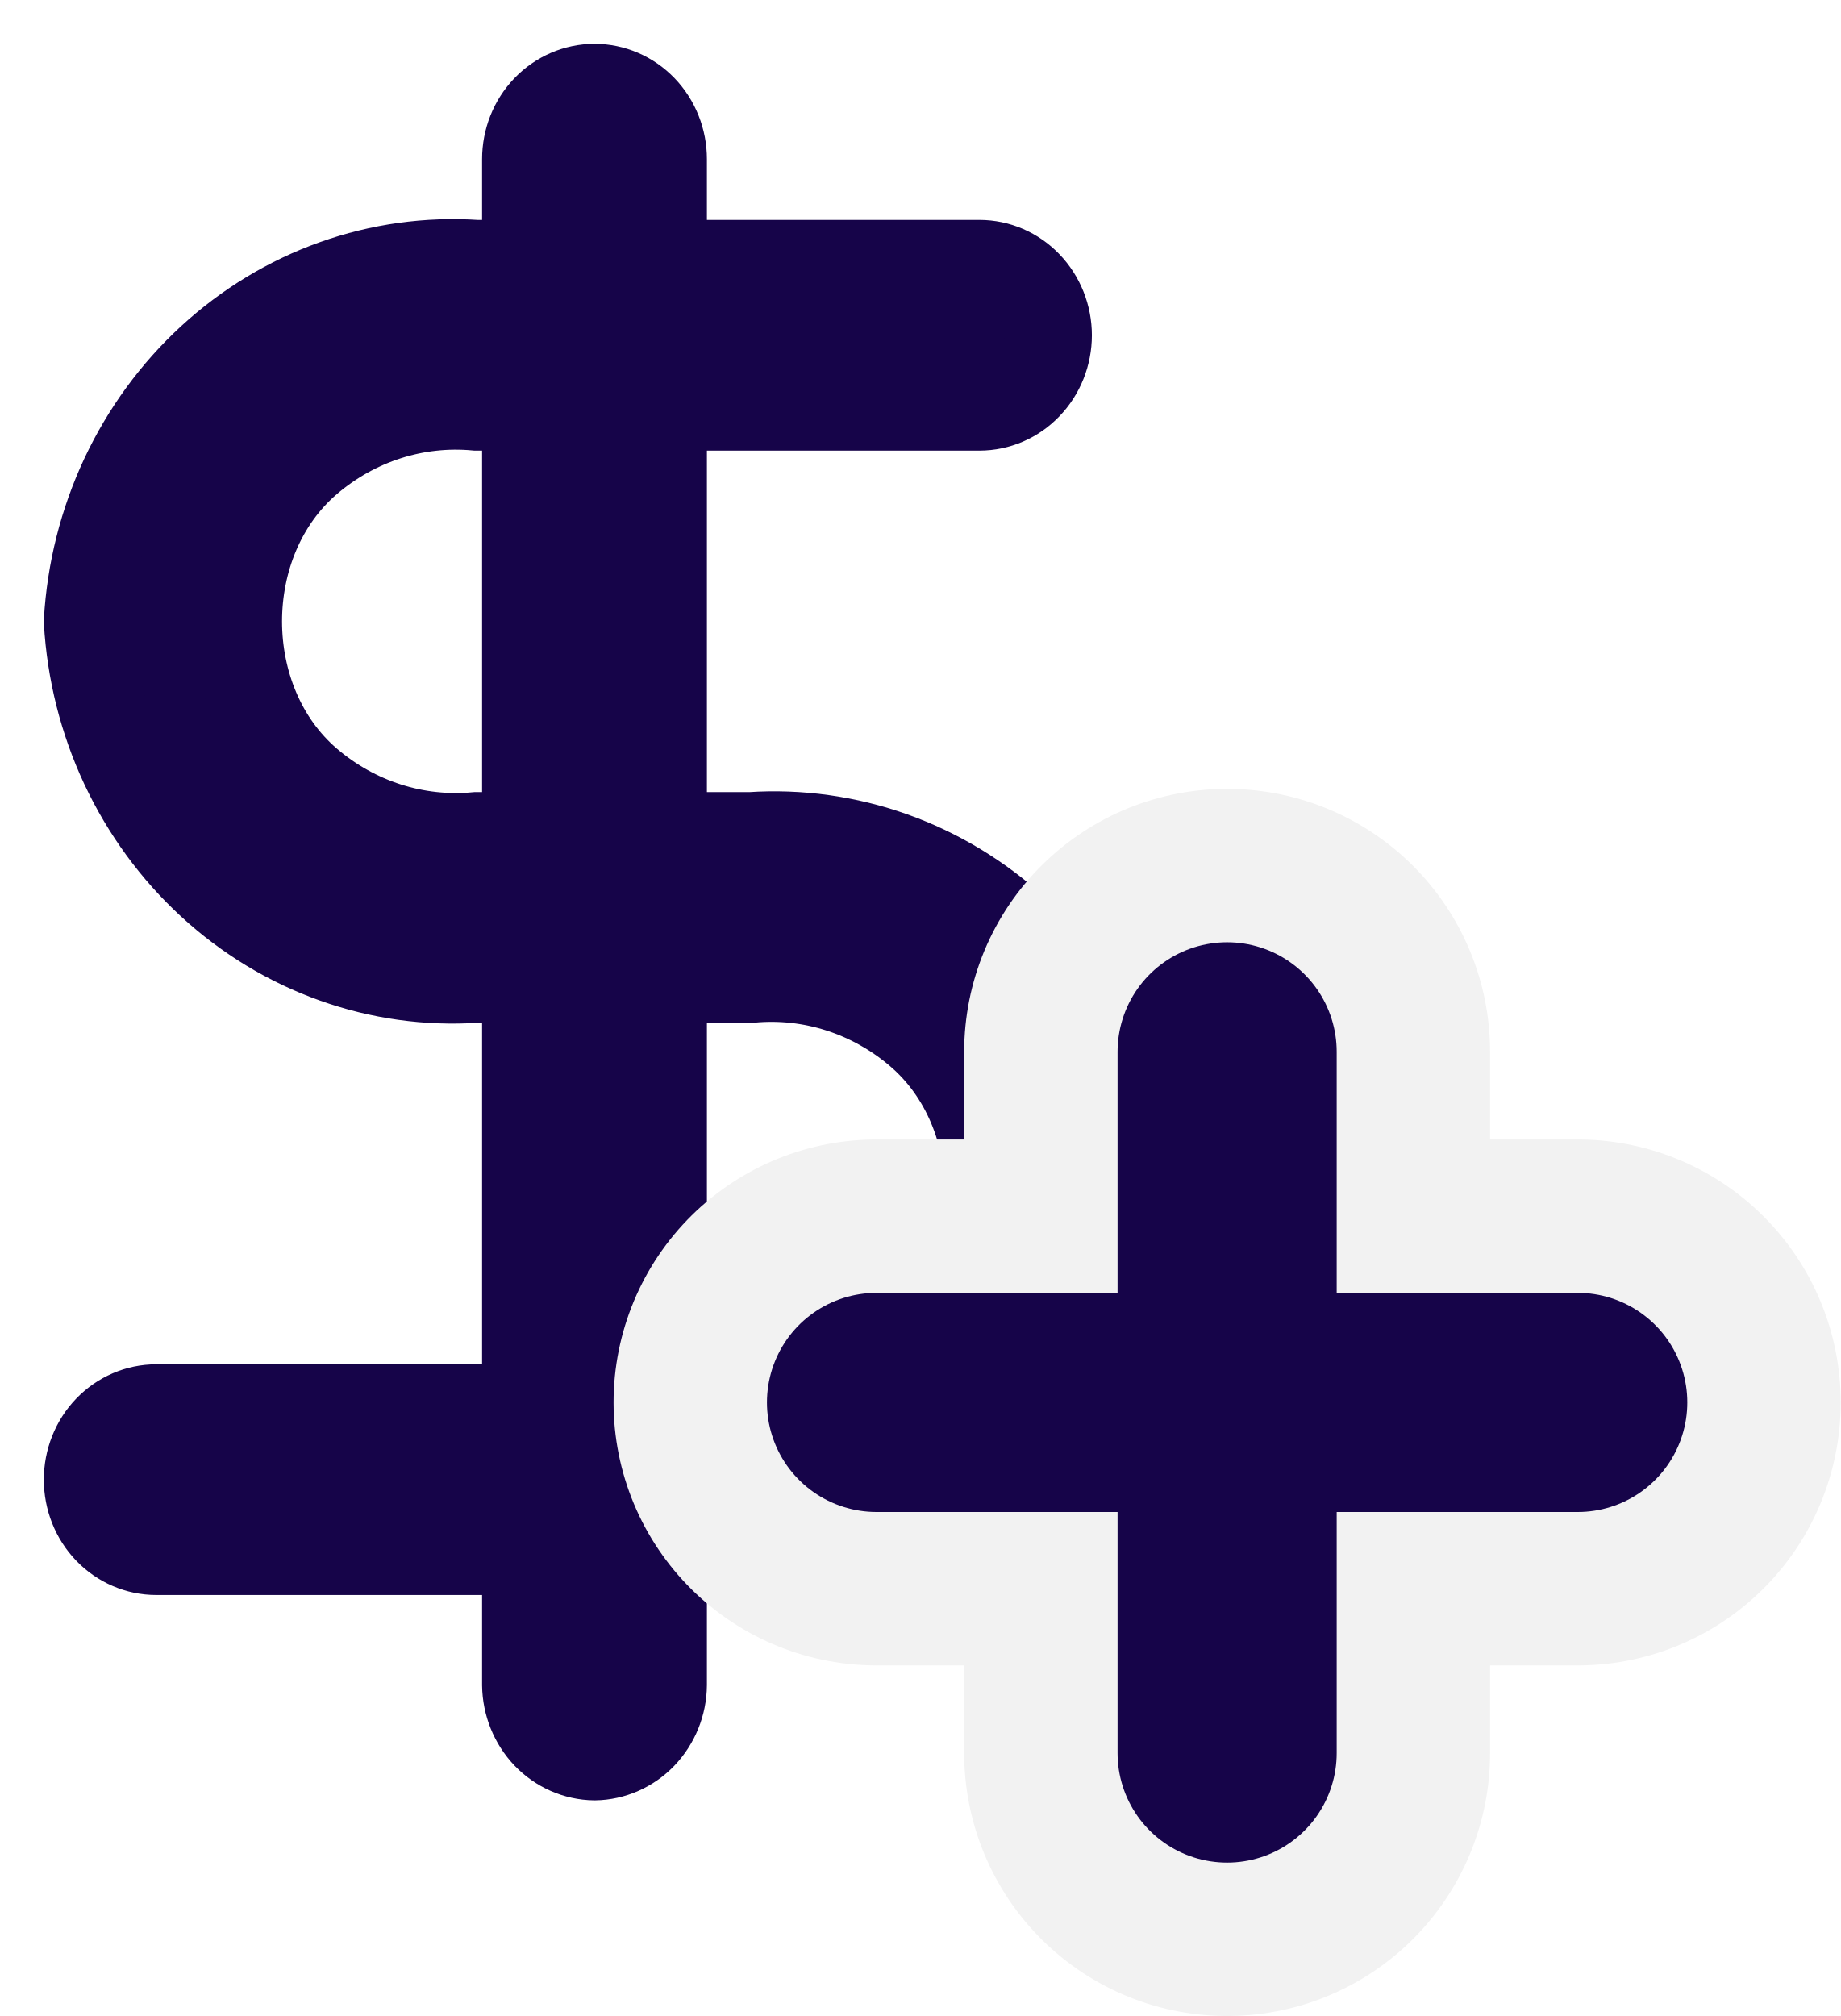
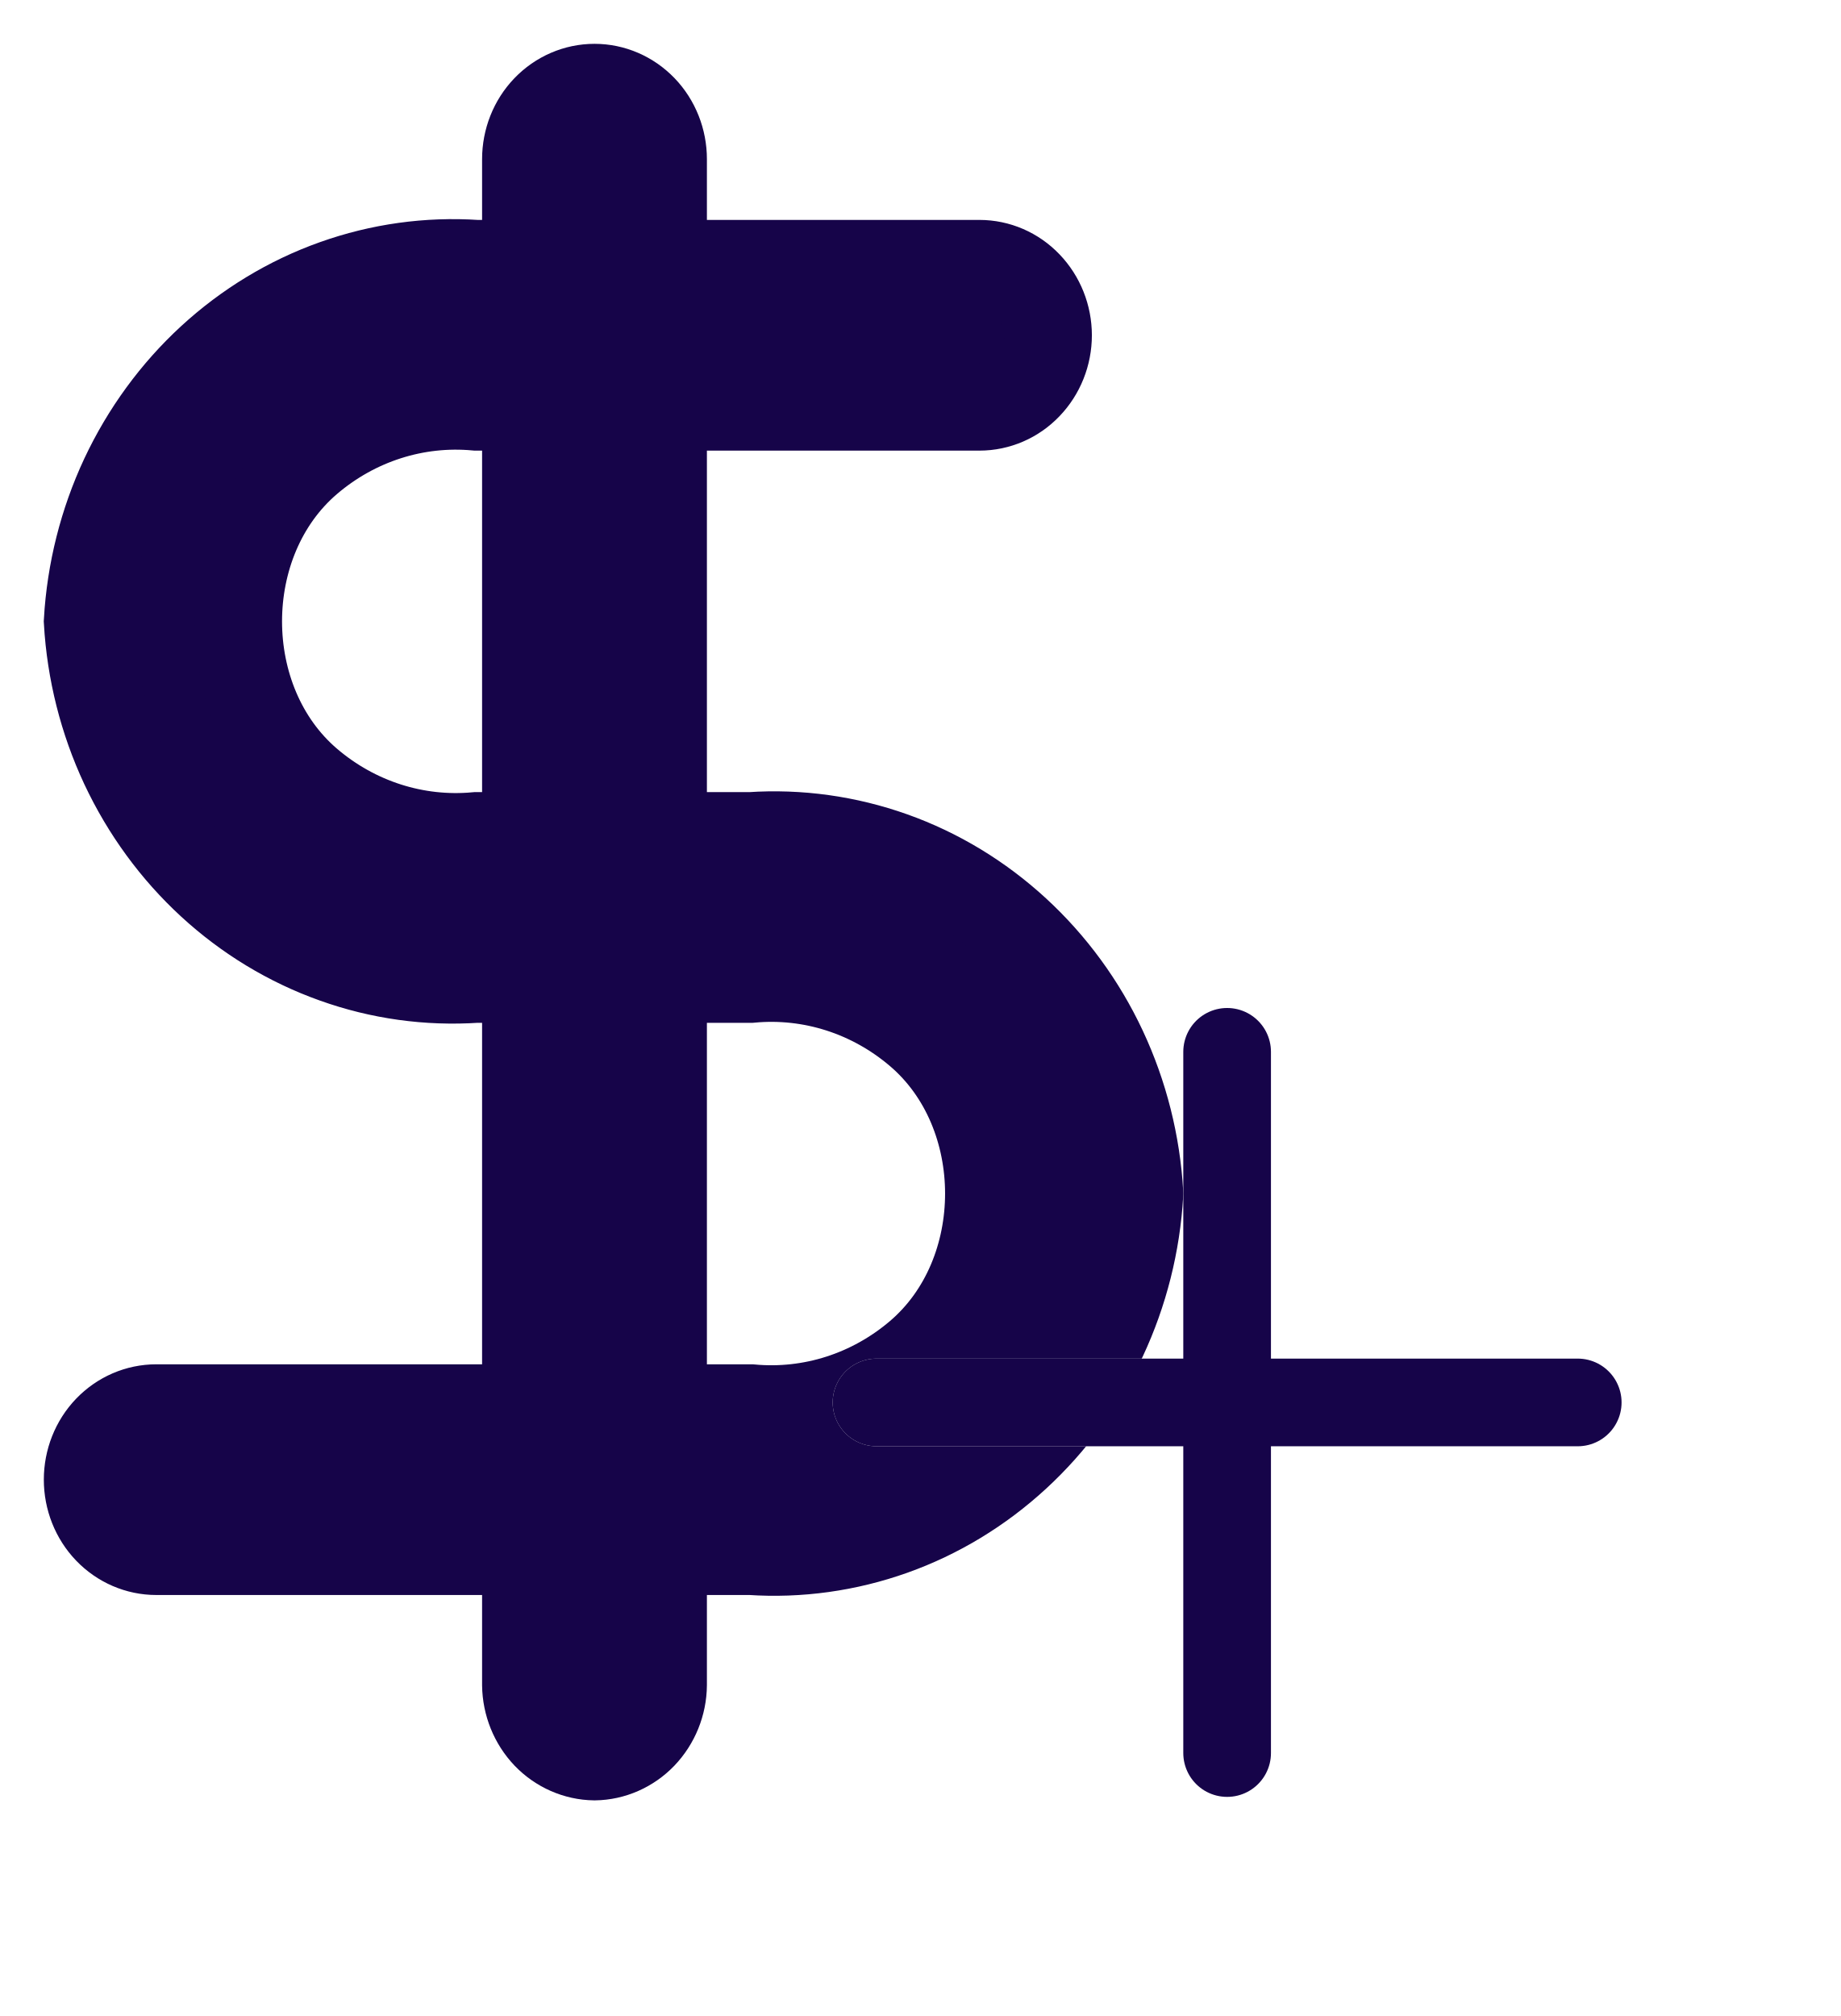
<svg xmlns="http://www.w3.org/2000/svg" width="21" height="23" viewBox="0 0 21 23" fill="none">
  <path d="M6.783 20.04C6.576 20.037 6.378 19.95 6.232 19.798C6.086 19.645 6.003 19.439 6 19.224V1.816C6 1.6 6.082 1.392 6.229 1.239C6.376 1.086 6.575 1 6.783 1C6.99 1 7.189 1.086 7.336 1.239C7.483 1.392 7.565 1.6 7.565 1.816V19.224C7.563 19.439 7.479 19.645 7.333 19.798C7.187 19.95 6.989 20.037 6.783 20.04Z" fill="#160449" stroke="#160449" />
  <path d="M8.565 17.697H1.783C1.575 17.697 1.376 17.611 1.229 17.458C1.082 17.305 1 17.097 1 16.881C1 16.665 1.082 16.457 1.229 16.304C1.376 16.151 1.575 16.065 1.783 16.065H8.565C9.256 16.129 9.942 15.909 10.479 15.451C11.55 14.537 11.55 12.697 10.479 11.783C9.942 11.325 9.256 11.105 8.565 11.169H5.435C4.886 11.206 4.336 11.13 3.817 10.944C3.297 10.759 2.817 10.468 2.405 10.089C1.993 9.71 1.657 9.25 1.415 8.735C1.174 8.22 1.033 7.661 1 7.089C1.033 6.517 1.174 5.958 1.415 5.443C1.657 4.928 1.993 4.468 2.405 4.089C2.817 3.71 3.297 3.419 3.817 3.234C4.336 3.049 4.886 2.972 5.435 3.009H11.174C11.382 3.009 11.581 3.095 11.727 3.248C11.874 3.401 11.957 3.609 11.957 3.825C11.957 4.041 11.874 4.249 11.727 4.402C11.581 4.555 11.382 4.641 11.174 4.641H5.435C4.744 4.577 4.058 4.797 3.521 5.255C2.45 6.169 2.45 8.009 3.521 8.923C4.058 9.381 4.744 9.601 5.435 9.537H8.565C9.114 9.5 9.664 9.577 10.184 9.762C10.704 9.947 11.183 10.238 11.595 10.617C12.007 10.996 12.344 11.456 12.585 11.971C12.826 12.486 12.967 13.045 13 13.617C12.967 14.189 12.826 14.748 12.585 15.263C12.344 15.778 12.007 16.238 11.595 16.617C11.183 16.996 10.704 17.287 10.184 17.472C9.664 17.657 9.114 17.734 8.565 17.697Z" fill="#160449" stroke="#160449" />
-   <path d="M14 12L14 20" stroke="#F2F2F2" stroke-width="6" stroke-linecap="round" />
-   <path d="M18 16L10 16" stroke="#F2F2F2" stroke-width="6" stroke-linecap="round" />
-   <path d="M14 12L14 20" stroke="#160449" stroke-width="2.5" stroke-linecap="round" />
-   <path d="M18 16L10 16" stroke="#160449" stroke-width="2.5" stroke-linecap="round" />
+   <path d="M14 12L14 20" stroke="#F2F2F2" strokeWidth="6" stroke-linecap="round" />
+   <path d="M18 16L10 16" stroke="#F2F2F2" strokeWidth="6" stroke-linecap="round" />
+   <path d="M14 12L14 20" stroke="#160449" strokeWidth="2.5" stroke-linecap="round" />
+   <path d="M18 16L10 16" stroke="#160449" strokeWidth="2.5" stroke-linecap="round" />
</svg>
